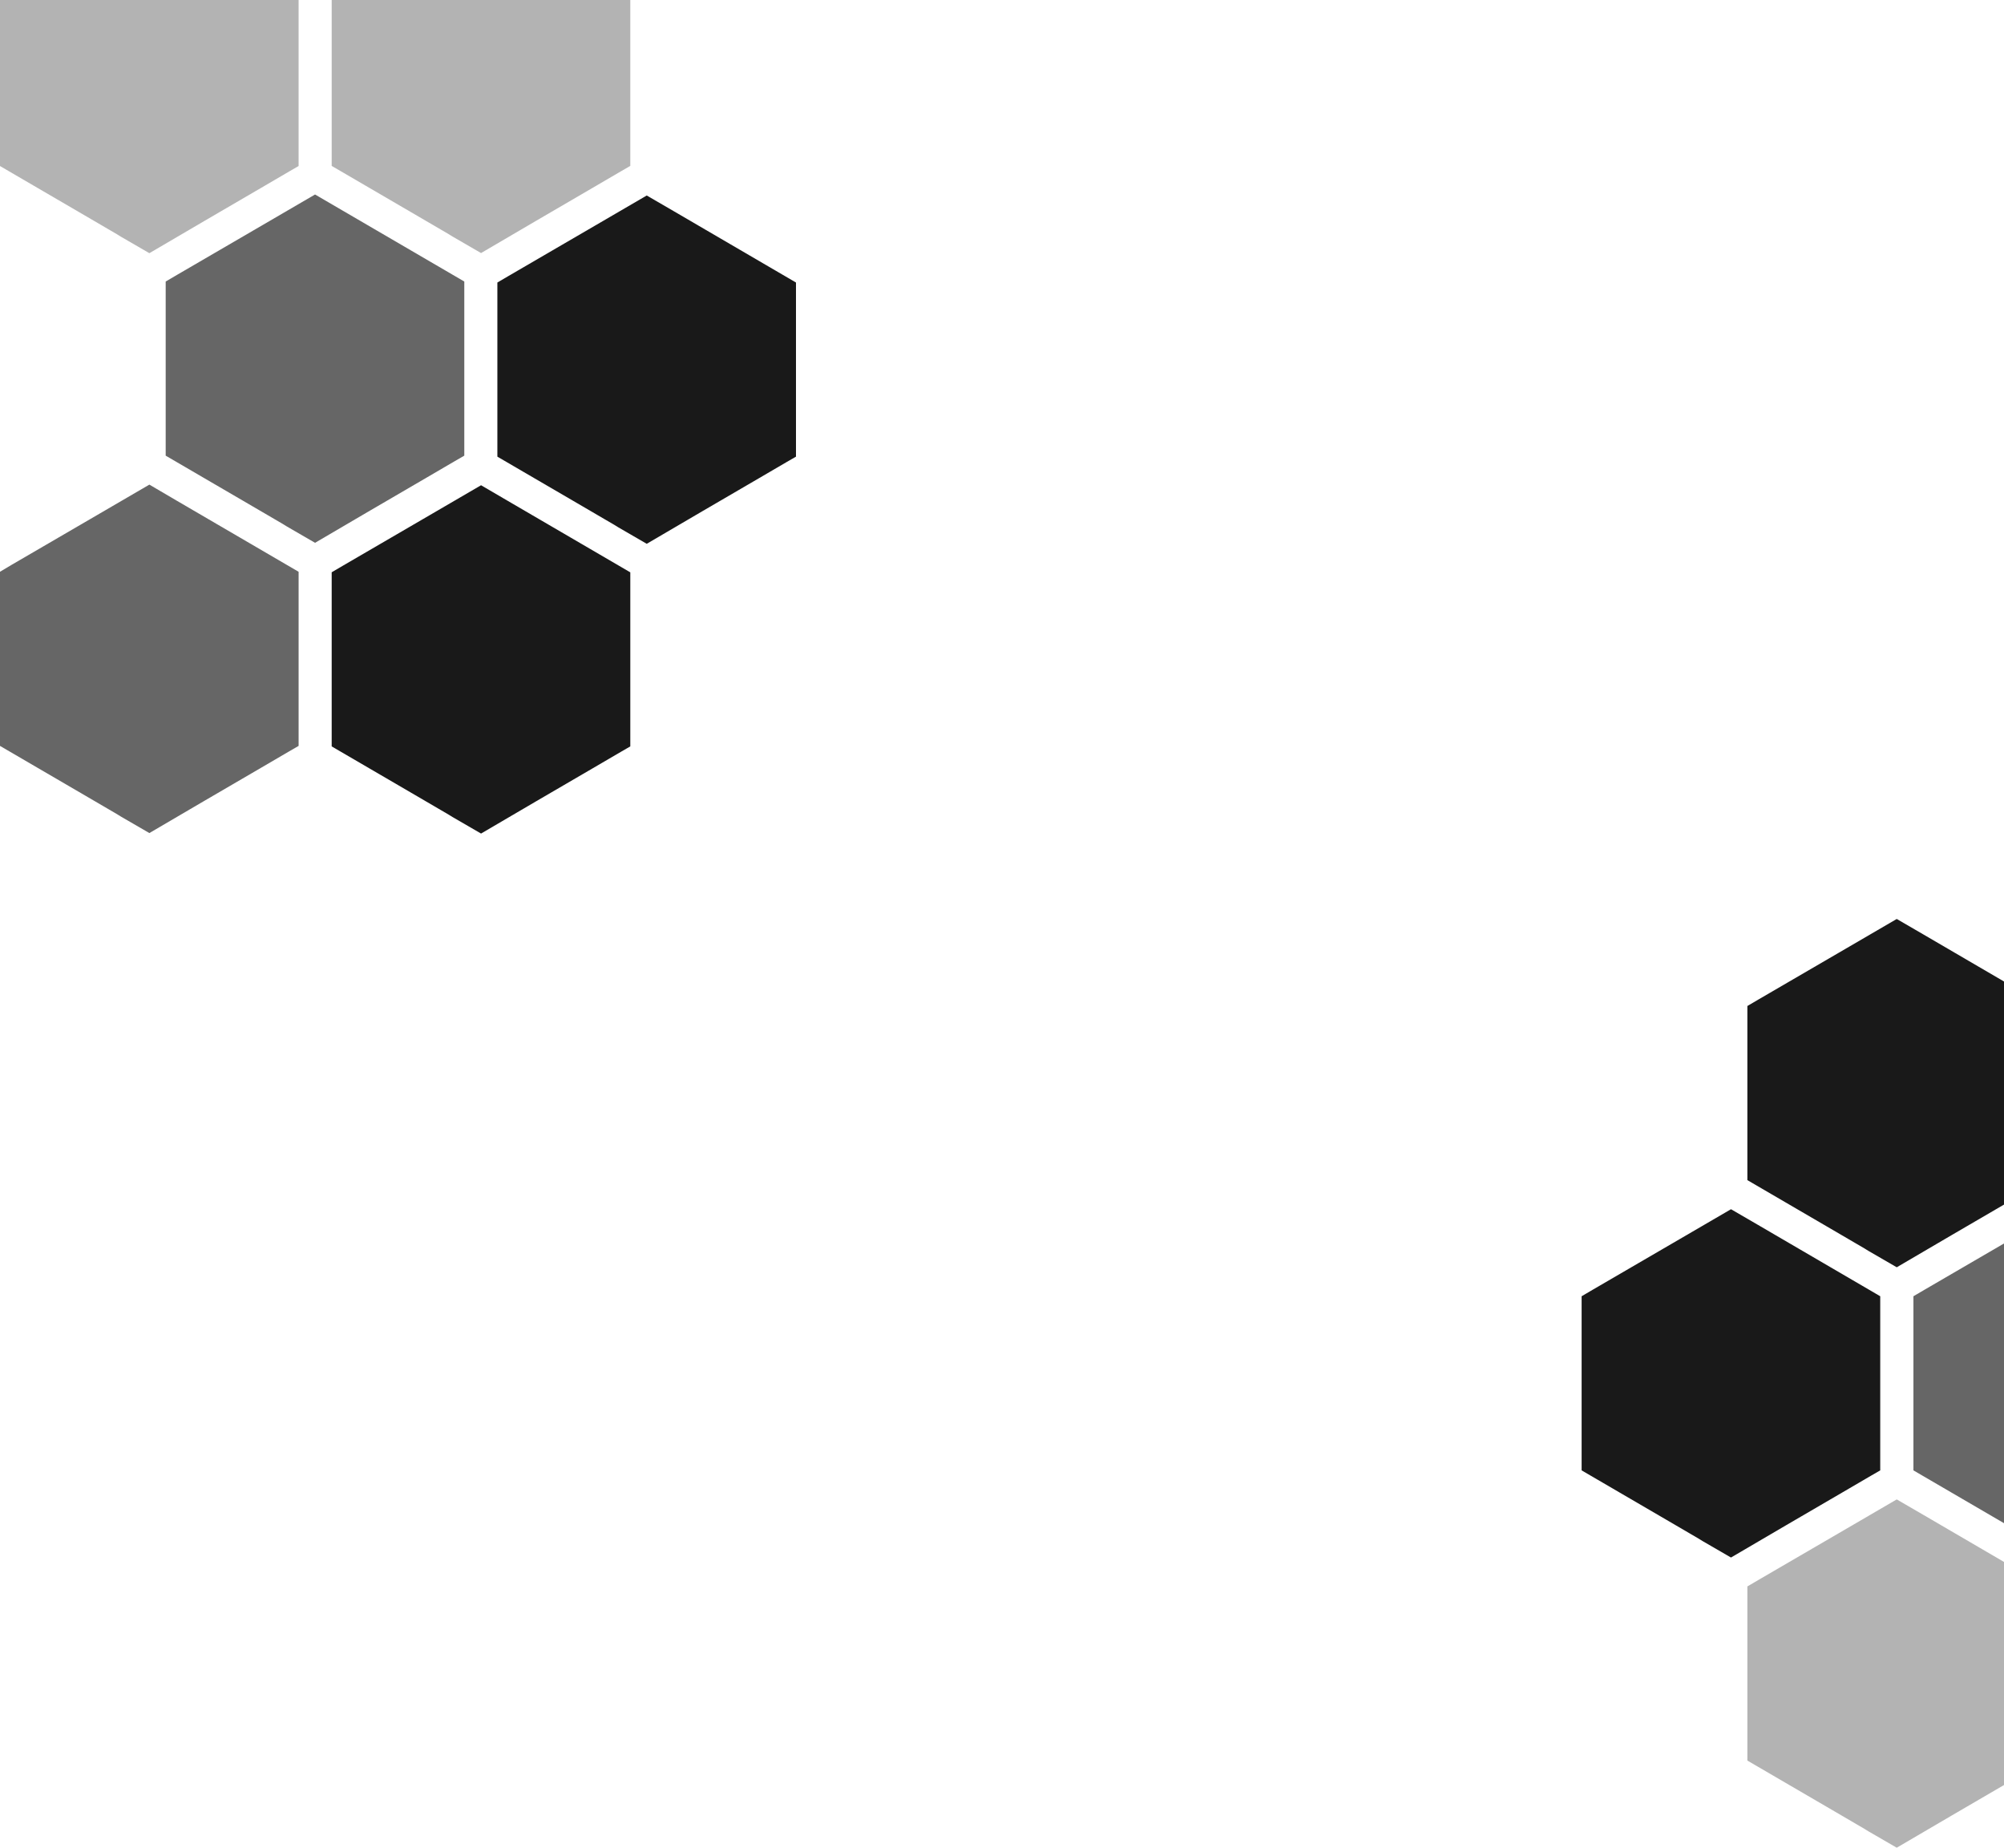
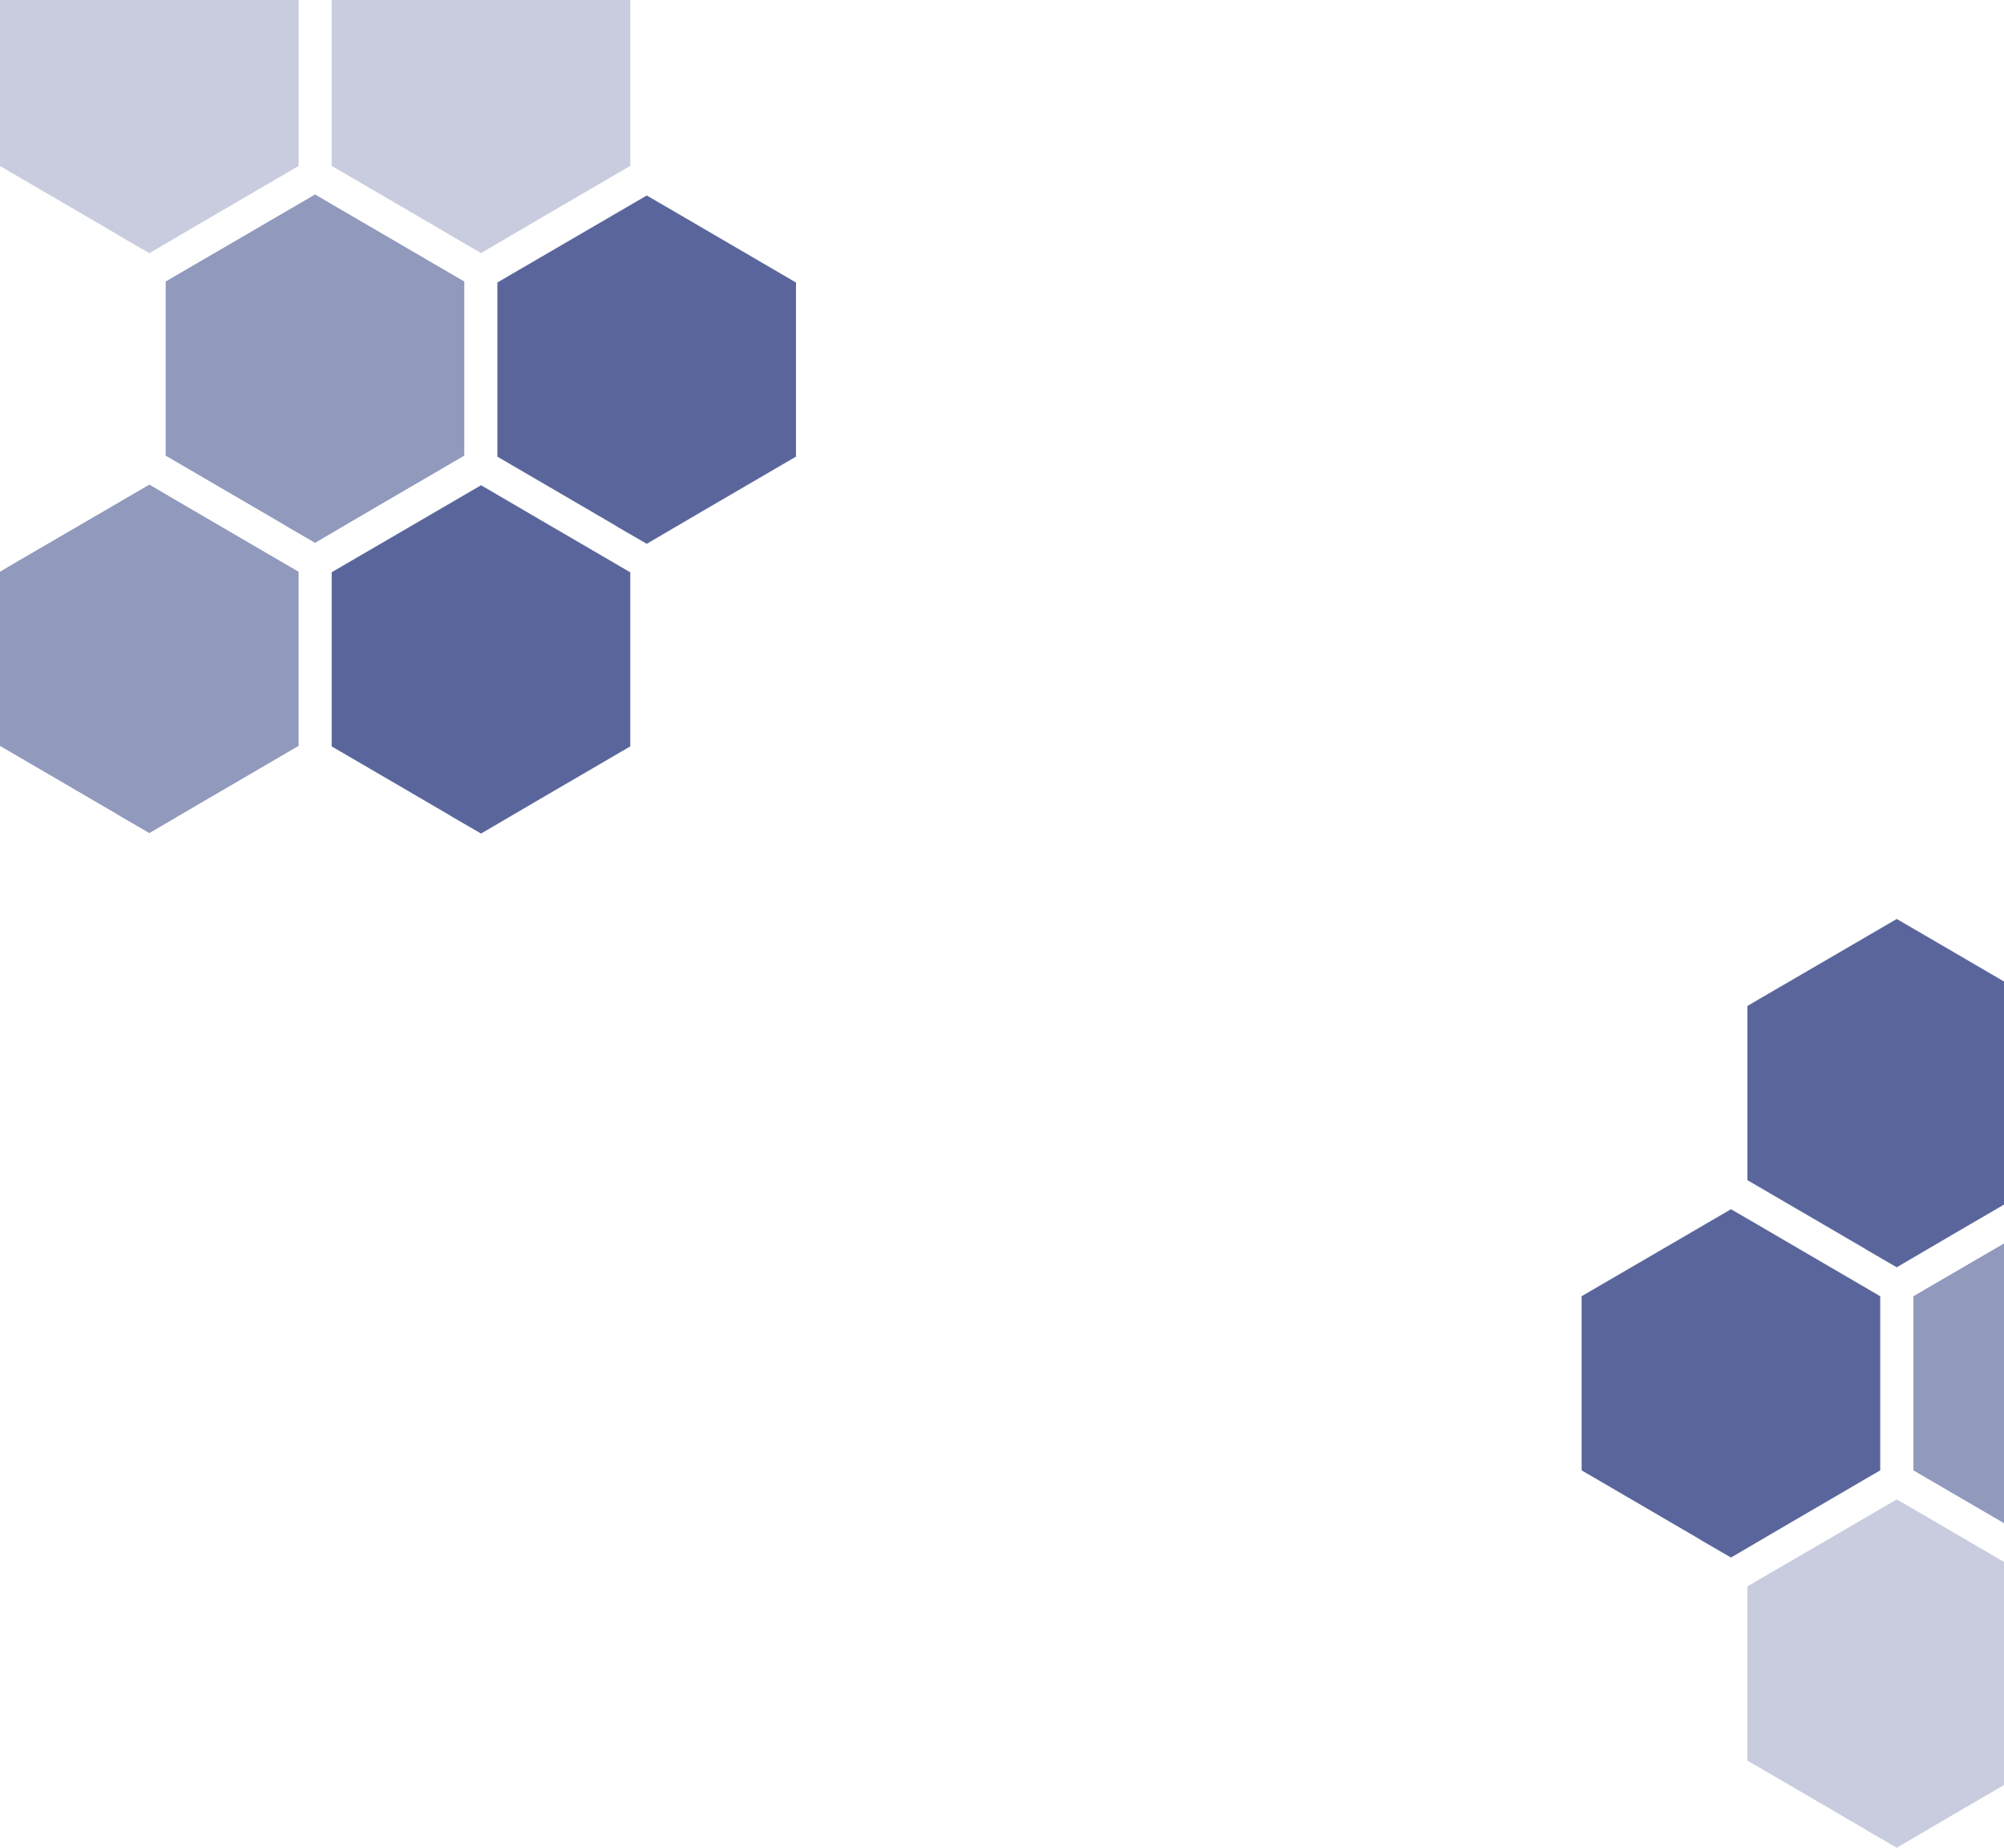
<svg xmlns="http://www.w3.org/2000/svg" viewBox="0 0 32.173 29.659">
  <defs />
-   <path fill-color="#485690" fill-opacity=".9" d="M27.79 19.41l-.829.483-.11.064-1.275.742-.184.108v2.795l1.273.742.608.355.024.015.039.024.454.263.647-.379.239-.14.911-.531.45-.263.149-.086v-2.795l-1.962-1.145zm0 0M30.451 14.751l-.829.483-.11.064-1.275.742-.184.108v2.795l1.273.742.608.355.024.015.039.024.454.263.647-.379.239-.14.911-.531.45-.263.149-.086v-2.795l-1.962-1.145zm0 0M10.383 3.138l-.829.483-.11.064-1.275.742-.184.108v2.795l1.273.742.608.355.024.015.039.024.454.263.647-.379.239-.14.911-.531.45-.263.149-.086v-2.795l-1.962-1.145zm0 0M7.723 7.789l-.829.483-.11.064-1.275.742-.184.108v2.795l1.273.742.608.355.024.015.039.024.454.263.647-.379.239-.14.911-.531.45-.263.149-.086V9.187L8.156 8.042zm0 0" />
-   <path fill-color="#485690" fill-opacity=".6" d="M2.398 7.779l-.829.483-.11.064-1.275.742L0 9.178v2.795l1.273.742.608.355.024.015.039.024.454.263.647-.379.239-.14.911-.531.45-.263.149-.086v-2.795L2.831 8.033zm0 0M5.058 3.122l-.829.483-.11.064-1.275.742-.184.108v2.795l1.273.742.608.355.024.015.039.024.454.263.647-.379.239-.14.911-.531.45-.263.149-.086v-2.795L5.492 3.375zm0 0M33.117 19.41l-.829.483-.11.064-1.275.742-.184.108v2.795l1.273.742.608.355.024.015.039.024.454.263.647-.379.239-.14.911-.531.45-.263.149-.086v-2.795l-1.962-1.145zm0 0" />
-   <path fill-color="#485690" fill-opacity=".3" d="M2.398-1.529l-.829.483-.11.064-1.275.742L0-.13v2.795l1.273.742.608.355.024.015.039.024.454.263.647-.379.239-.14.911-.531.45-.263.149-.086v-2.795L2.831-1.275zm0 0M7.723-1.529l-.829.483-.11.064-1.275.742-.184.108v2.795l1.273.742.608.355.024.015.039.024.454.263.647-.379.239-.14.911-.531.45-.263.149-.086v-2.795L8.156-1.275zm0 0M30.451 24.068l-.829.483-.11.064-1.275.742-.184.108v2.795l1.273.742.608.355.024.015.039.024.454.263.647-.379.239-.14.911-.531.45-.263.149-.086v-2.795l-1.962-1.145zm0 0" />
+   <path fill="#485690" fill-opacity=".9" d="M27.79 19.41l-.829.483-.11.064-1.275.742-.184.108v2.795l1.273.742.608.355.024.015.039.024.454.263.647-.379.239-.14.911-.531.45-.263.149-.086v-2.795l-1.962-1.145zm0 0M30.451 14.751l-.829.483-.11.064-1.275.742-.184.108v2.795l1.273.742.608.355.024.015.039.024.454.263.647-.379.239-.14.911-.531.45-.263.149-.086v-2.795l-1.962-1.145zm0 0M10.383 3.138l-.829.483-.11.064-1.275.742-.184.108v2.795l1.273.742.608.355.024.015.039.024.454.263.647-.379.239-.14.911-.531.45-.263.149-.086v-2.795l-1.962-1.145zm0 0M7.723 7.789l-.829.483-.11.064-1.275.742-.184.108v2.795l1.273.742.608.355.024.015.039.024.454.263.647-.379.239-.14.911-.531.45-.263.149-.086V9.187L8.156 8.042zm0 0" />
+   <path fill="#485690" fill-opacity=".6" d="M2.398 7.779l-.829.483-.11.064-1.275.742L0 9.178v2.795l1.273.742.608.355.024.015.039.024.454.263.647-.379.239-.14.911-.531.45-.263.149-.086v-2.795L2.831 8.033zm0 0M5.058 3.122l-.829.483-.11.064-1.275.742-.184.108v2.795l1.273.742.608.355.024.015.039.024.454.263.647-.379.239-.14.911-.531.45-.263.149-.086v-2.795L5.492 3.375zm0 0M33.117 19.41l-.829.483-.11.064-1.275.742-.184.108v2.795l1.273.742.608.355.024.015.039.024.454.263.647-.379.239-.14.911-.531.45-.263.149-.086v-2.795l-1.962-1.145zm0 0" />
+   <path fill="#485690" fill-opacity=".3" d="M2.398-1.529l-.829.483-.11.064-1.275.742L0-.13v2.795l1.273.742.608.355.024.015.039.024.454.263.647-.379.239-.14.911-.531.45-.263.149-.086v-2.795L2.831-1.275zm0 0M7.723-1.529l-.829.483-.11.064-1.275.742-.184.108v2.795l1.273.742.608.355.024.015.039.024.454.263.647-.379.239-.14.911-.531.45-.263.149-.086v-2.795L8.156-1.275zm0 0M30.451 24.068l-.829.483-.11.064-1.275.742-.184.108v2.795l1.273.742.608.355.024.015.039.024.454.263.647-.379.239-.14.911-.531.45-.263.149-.086v-2.795l-1.962-1.145zm0 0" />
</svg>
